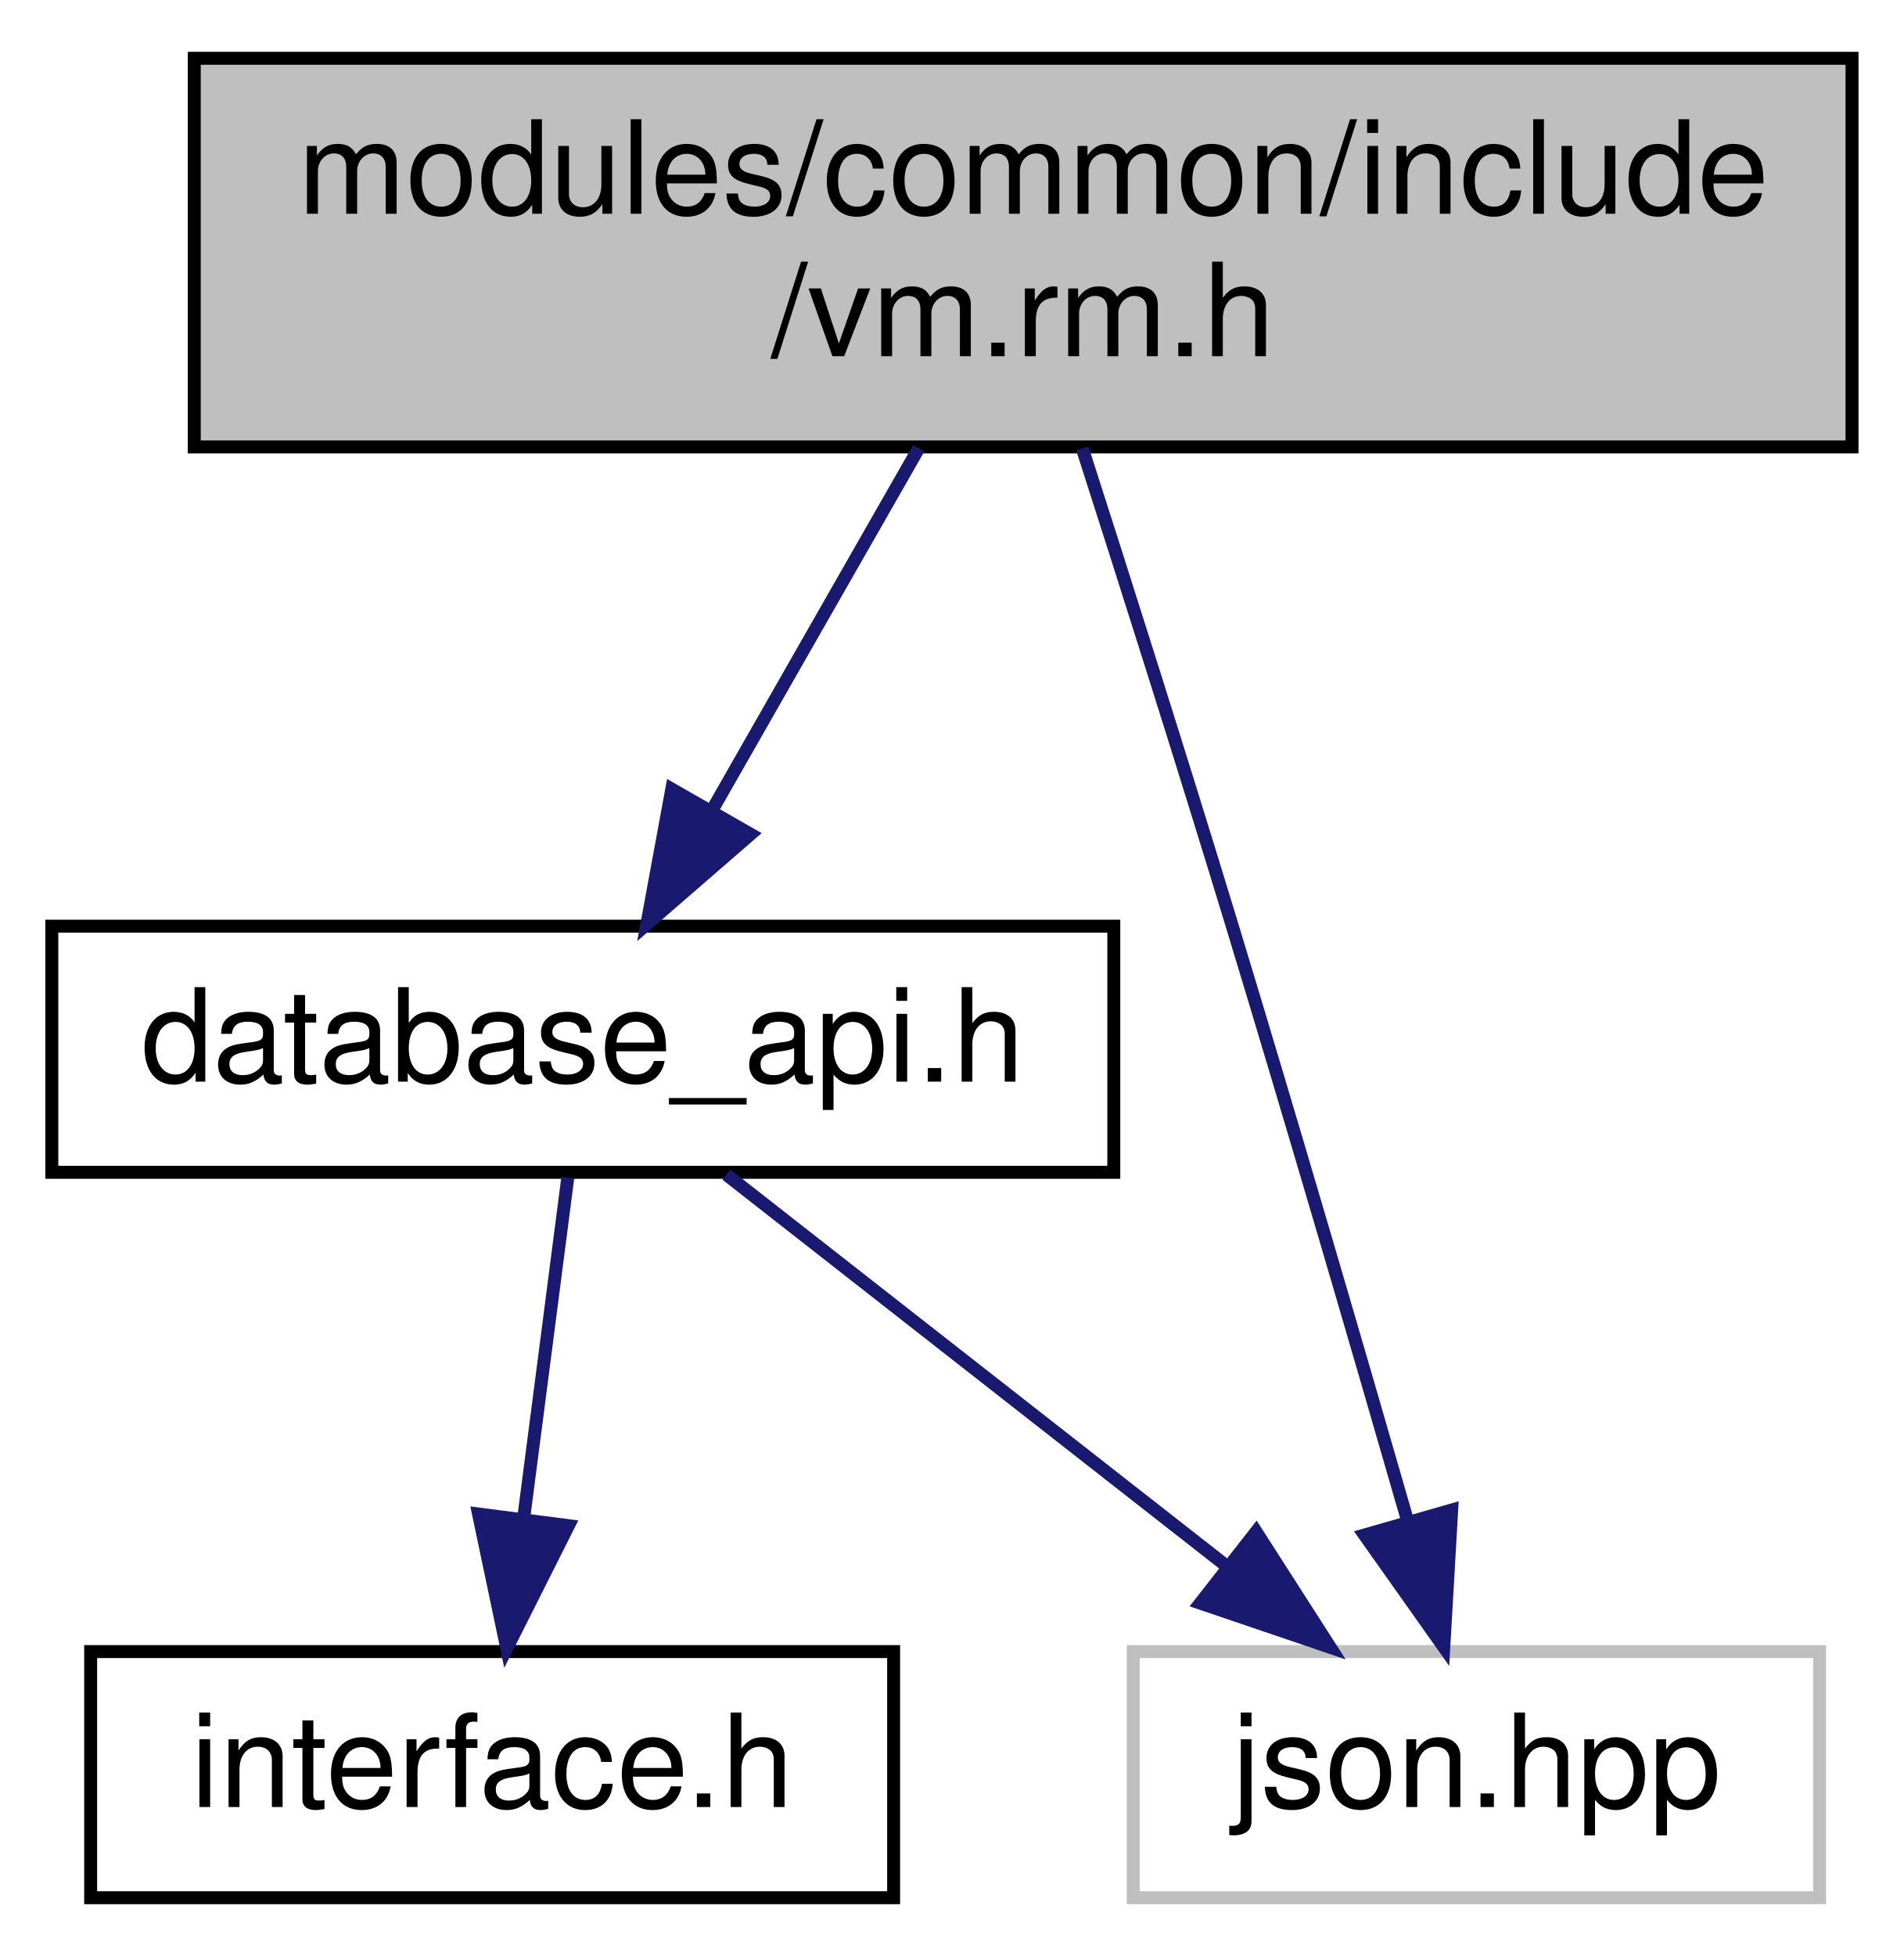
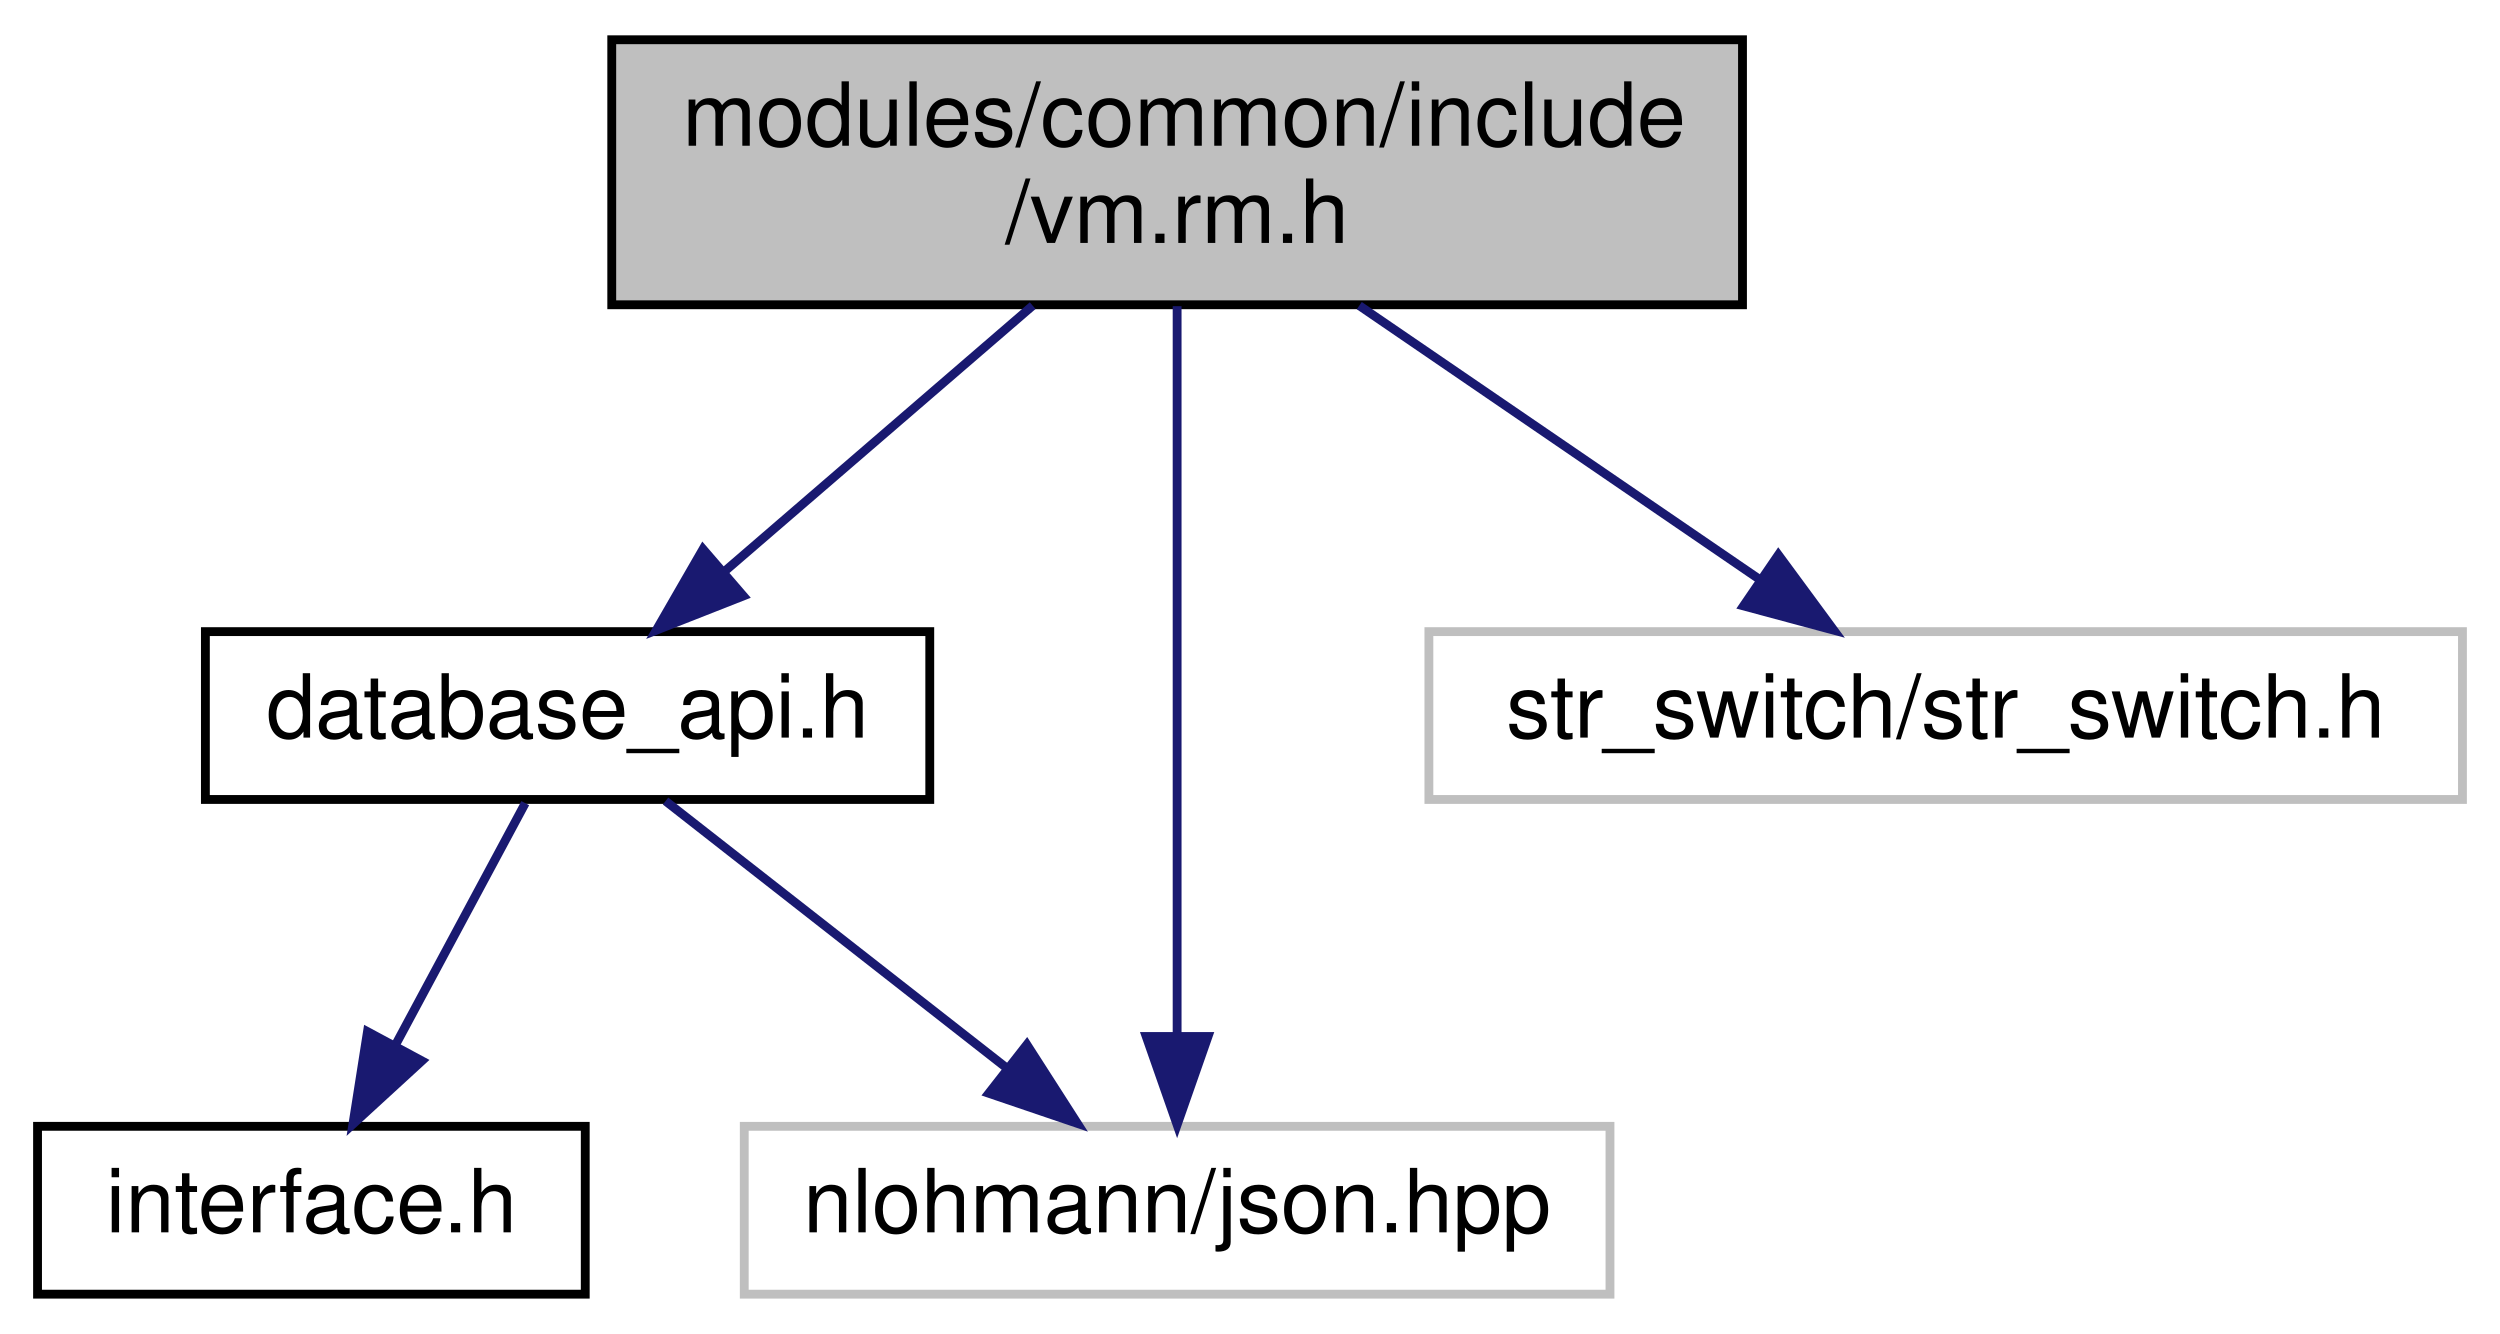
- <svg xmlns="http://www.w3.org/2000/svg" xmlns:xlink="http://www.w3.org/1999/xlink" width="147pt" height="151pt" viewBox="0.00 0.00 147.00 151.00">
+ <svg xmlns="http://www.w3.org/2000/svg" xmlns:xlink="http://www.w3.org/1999/xlink" width="283pt" height="151pt" viewBox="0.00 0.00 282.50 151.00">
  <g id="graph0" class="graph" transform="scale(1 1) rotate(0) translate(4 147)">
    <g id="node1" class="node">
      <g id="a_node1">
        <a xlink:title=" ">
-           <polygon fill="#bfbfbf" stroke="black" points="11,-112.5 11,-142.5 139,-142.5 139,-112.5 11,-112.5" />
-           <text text-anchor="start" x="19" y="-130.5" font-family="Helvetica,sans-Serif" font-size="10.00">modules/common/include</text>
-           <text text-anchor="middle" x="75" y="-119.5" font-family="Helvetica,sans-Serif" font-size="10.00">/vm.rm.h</text>
+           <polygon fill="#bfbfbf" stroke="black" points="65,-112.5 65,-142.5 193,-142.5 193,-112.5 65,-112.5" />
+           <text text-anchor="start" x="73" y="-130.5" font-family="Helvetica,sans-Serif" font-size="10.00">modules/common/include</text>
+           <text text-anchor="middle" x="129" y="-119.5" font-family="Helvetica,sans-Serif" font-size="10.00">/vm.rm.h</text>
        </a>
      </g>
    </g>
    <g id="node2" class="node">
      <g id="a_node2">
        <a xlink:href="database__api_8h.html" target="_top" xlink:title=" ">
-           <polygon fill="none" stroke="black" points="0,-56.5 0,-75.5 82,-75.5 82,-56.5 0,-56.5" />
-           <text text-anchor="middle" x="41" y="-63.5" font-family="Helvetica,sans-Serif" font-size="10.00">database_api.h</text>
+           <polygon fill="none" stroke="black" points="19,-56.5 19,-75.5 101,-75.5 101,-56.5 19,-56.5" />
+           <text text-anchor="middle" x="60" y="-63.5" font-family="Helvetica,sans-Serif" font-size="10.00">database_api.h</text>
        </a>
      </g>
    </g>
    <g id="edge1" class="edge">
-       <path fill="none" stroke="midnightblue" d="M66.94,-112.4C62.15,-104.02 56.04,-93.33 50.96,-84.42" />
-       <polygon fill="midnightblue" stroke="midnightblue" points="53.95,-82.6 45.95,-75.66 47.87,-86.08 53.95,-82.6" />
+       <path fill="none" stroke="midnightblue" d="M112.65,-112.4C102.1,-103.31 88.4,-91.49 77.62,-82.19" />
+       <polygon fill="midnightblue" stroke="midnightblue" points="79.9,-79.54 70.04,-75.66 75.33,-84.84 79.9,-79.54" />
    </g>
    <g id="node4" class="node">
      <g id="a_node4">
        <a xlink:title=" ">
-           <polygon fill="none" stroke="#bfbfbf" points="83.5,-0.5 83.5,-19.5 136.5,-19.5 136.5,-0.5 83.5,-0.5" />
-           <text text-anchor="middle" x="110" y="-7.5" font-family="Helvetica,sans-Serif" font-size="10.00">json.hpp</text>
+           <polygon fill="none" stroke="#bfbfbf" points="80,-0.5 80,-19.5 178,-19.5 178,-0.5 80,-0.5" />
+           <text text-anchor="middle" x="129" y="-7.5" font-family="Helvetica,sans-Serif" font-size="10.00">nlohmann/json.hpp</text>
        </a>
      </g>
    </g>
    <g id="edge4" class="edge">
-       <path fill="none" stroke="midnightblue" d="M79.57,-112.38C82.82,-102.27 87.25,-88.32 91,-76 95.76,-60.36 100.96,-42.53 104.71,-29.51" />
-       <polygon fill="midnightblue" stroke="midnightblue" points="108.09,-30.43 107.48,-19.85 101.36,-28.5 108.09,-30.43" />
+       <path fill="none" stroke="midnightblue" d="M129,-112.34C129,-91.62 129,-53.02 129,-29.9" />
+       <polygon fill="midnightblue" stroke="midnightblue" points="132.5,-29.67 129,-19.67 125.5,-29.67 132.5,-29.67" />
+     </g>
+     <g id="node5" class="node">
+       <g id="a_node5">
+         <a xlink:title=" ">
+           <polygon fill="none" stroke="#bfbfbf" points="157.5,-56.5 157.5,-75.5 274.5,-75.5 274.5,-56.5 157.5,-56.5" />
+           <text text-anchor="middle" x="216" y="-63.5" font-family="Helvetica,sans-Serif" font-size="10.00">str_switch/str_switch.h</text>
+         </a>
+       </g>
+     </g>
+     <g id="edge5" class="edge">
+       <path fill="none" stroke="midnightblue" d="M149.62,-112.4C163.3,-103.04 181.21,-90.79 194.98,-81.38" />
+       <polygon fill="midnightblue" stroke="midnightblue" points="197.06,-84.19 203.34,-75.66 193.11,-78.41 197.06,-84.19" />
    </g>
    <g id="node3" class="node">
      <g id="a_node3">
        <a xlink:href="interface_8h.html" target="_top" xlink:title=" ">
-           <polygon fill="none" stroke="black" points="3,-0.5 3,-19.5 65,-19.5 65,-0.5 3,-0.5" />
-           <text text-anchor="middle" x="34" y="-7.5" font-family="Helvetica,sans-Serif" font-size="10.00">interface.h</text>
+           <polygon fill="none" stroke="black" points="0,-0.5 0,-19.5 62,-19.5 62,-0.5 0,-0.5" />
+           <text text-anchor="middle" x="31" y="-7.5" font-family="Helvetica,sans-Serif" font-size="10.00">interface.h</text>
        </a>
      </g>
    </g>
    <g id="edge2" class="edge">
-       <path fill="none" stroke="midnightblue" d="M39.84,-56.08C38.92,-48.93 37.58,-38.64 36.42,-29.69" />
-       <polygon fill="midnightblue" stroke="midnightblue" points="39.89,-29.22 35.13,-19.75 32.95,-30.12 39.89,-29.22" />
+       <path fill="none" stroke="midnightblue" d="M55.21,-56.08C51.24,-48.69 45.47,-37.95 40.57,-28.81" />
+       <polygon fill="midnightblue" stroke="midnightblue" points="43.51,-26.91 35.7,-19.75 37.35,-30.22 43.51,-26.91" />
    </g>
    <g id="edge3" class="edge">
-       <path fill="none" stroke="midnightblue" d="M52.09,-56.32C62.49,-48.18 78.26,-35.84 90.72,-26.09" />
-       <polygon fill="midnightblue" stroke="midnightblue" points="92.99,-28.75 98.71,-19.83 88.68,-23.24 92.99,-28.75" />
+       <path fill="none" stroke="midnightblue" d="M71.09,-56.32C81.49,-48.18 97.26,-35.84 109.72,-26.09" />
+       <polygon fill="midnightblue" stroke="midnightblue" points="111.99,-28.75 117.71,-19.83 107.68,-23.24 111.99,-28.75" />
    </g>
  </g>
</svg>
